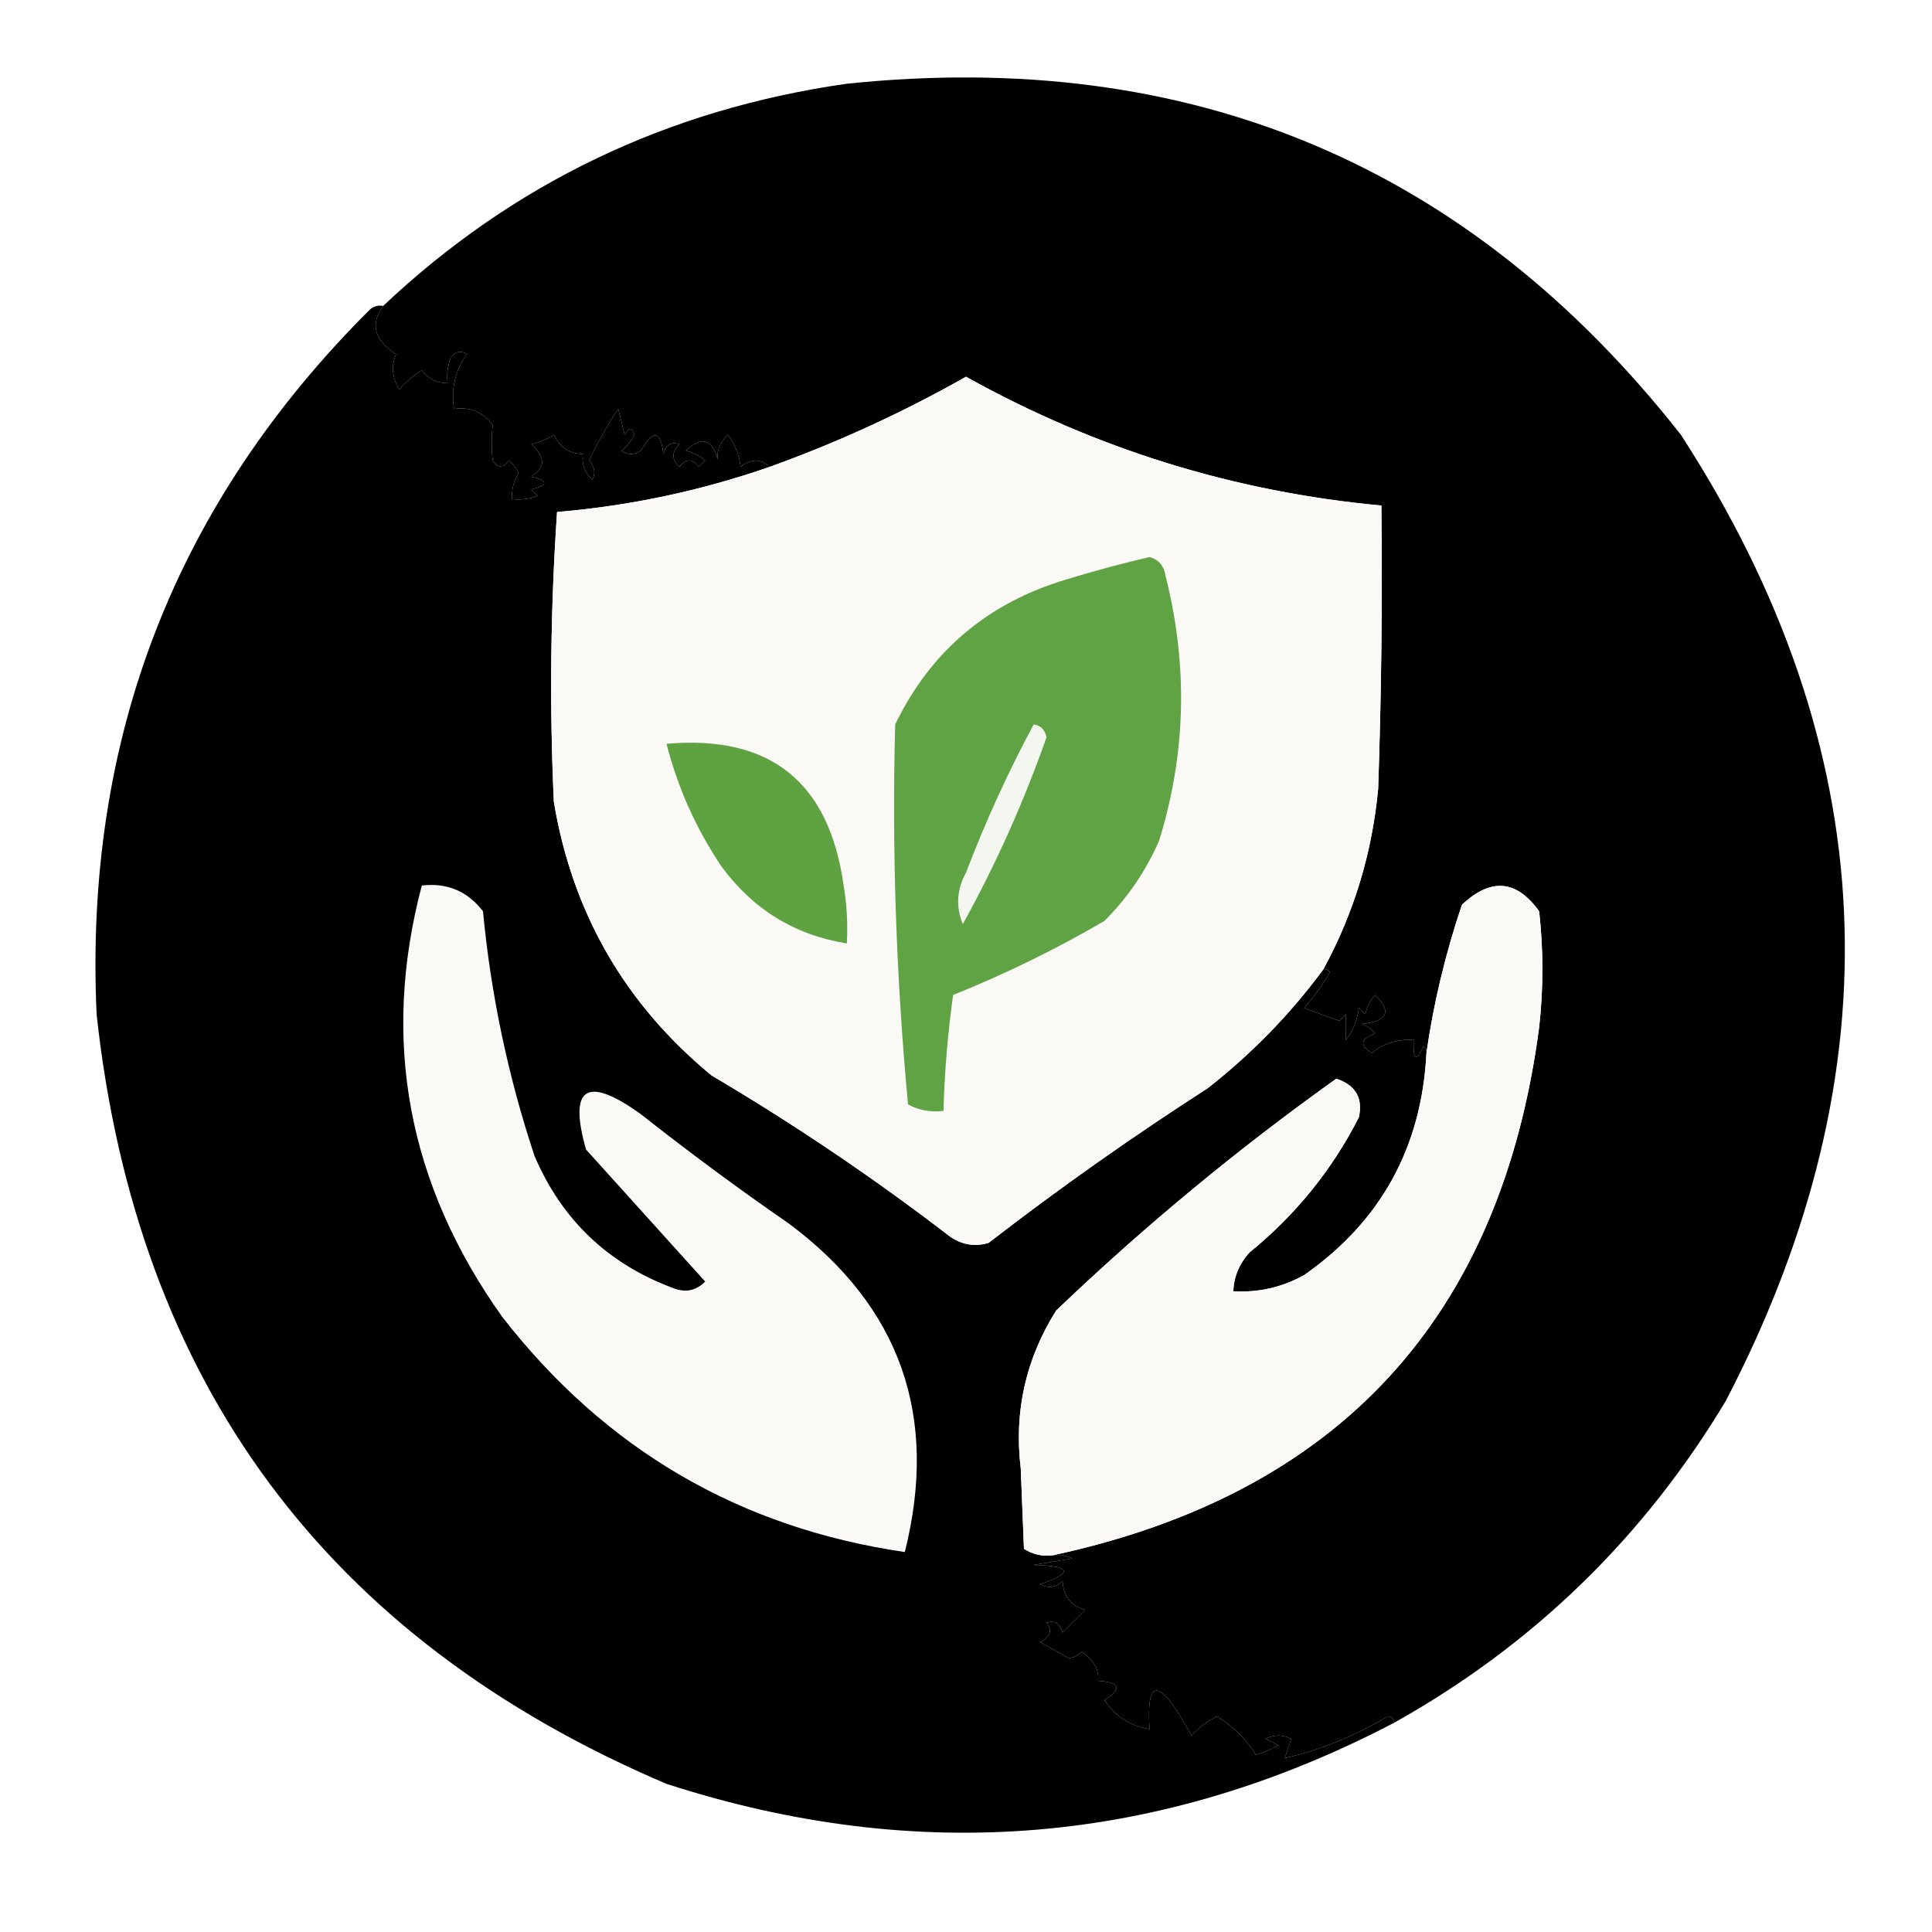
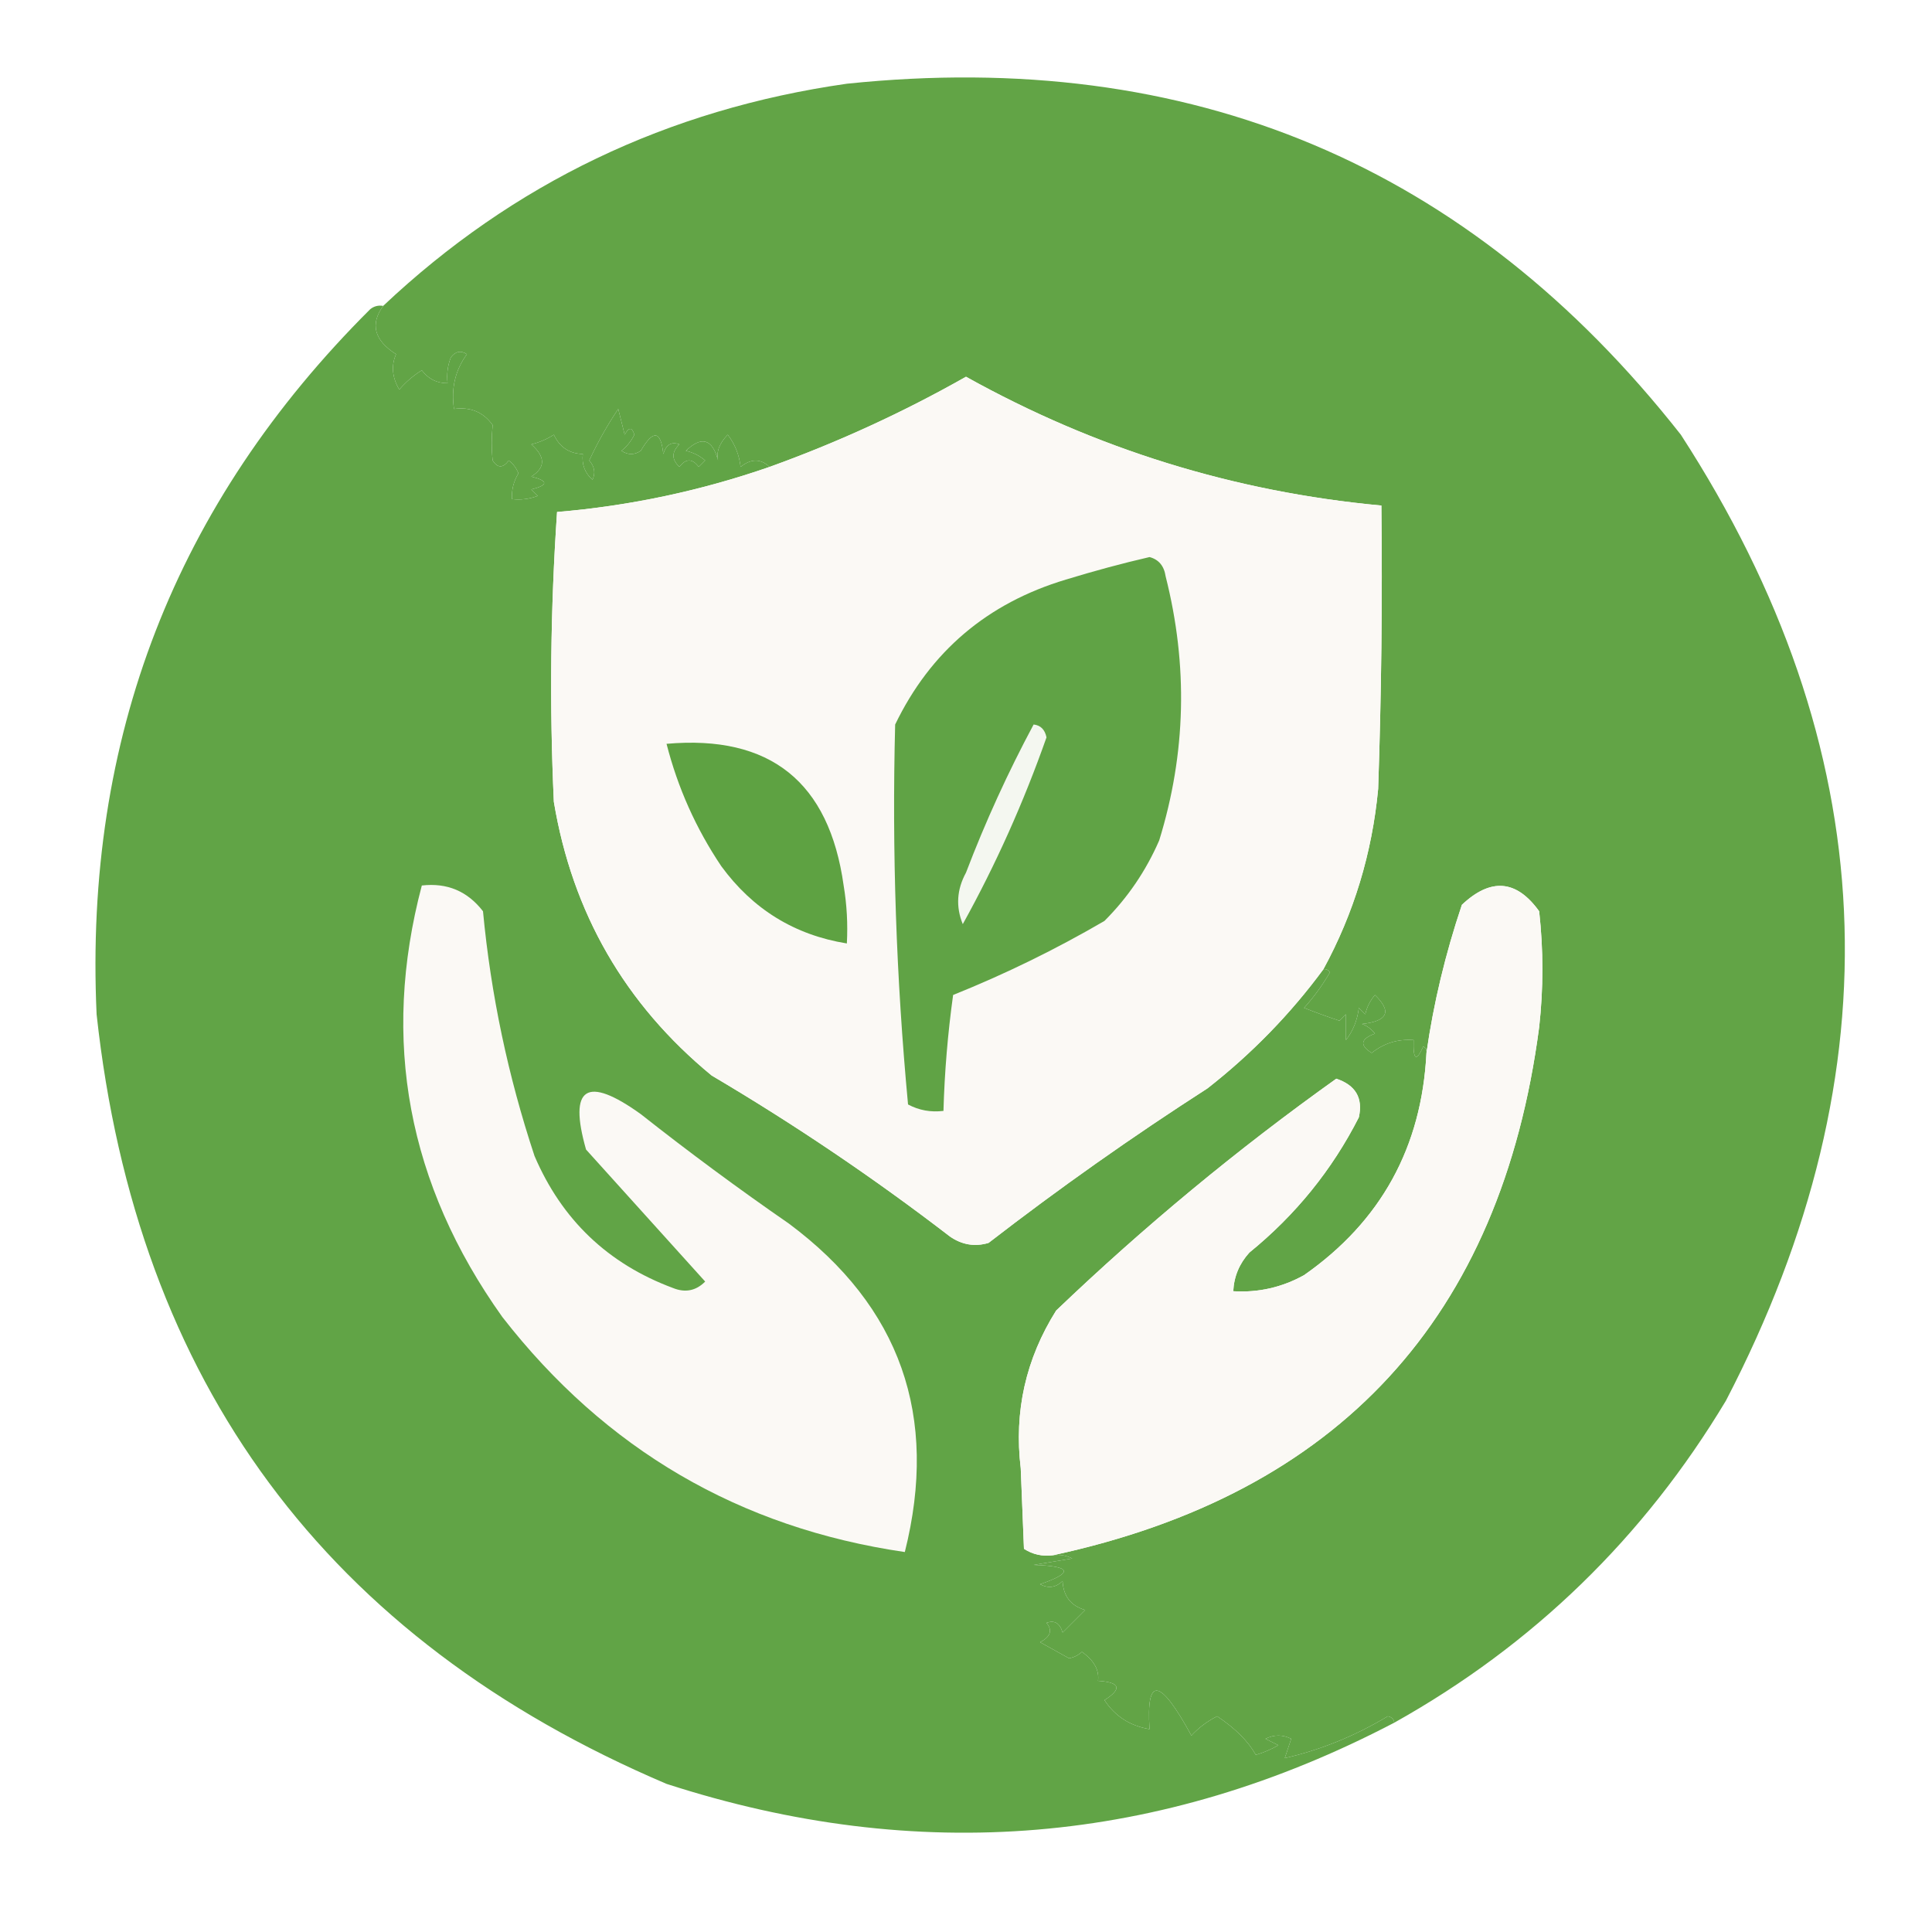
<svg xmlns="http://www.w3.org/2000/svg" width="300" height="300" viewBox="0 0 300 300" clip-rule="evenodd" fill-rule="evenodd" version="1.1">
  <g class="layer">
    <g>
-       <path d="m216.5,267.5c-0.06,-0.54 -0.39,-0.88 -1,-1c-5.1,3.06 -10.44,5.23 -16,6.5c0.33,-1 0.67,-2 1,-3c-1.33,-0.67 -2.67,-0.67 -4,0c0.67,0.33 1.33,0.67 2,1c-1.11,0.64 -2.28,1.14 -3.5,1.5c-1.16,-2.1 -3.16,-4.1 -6,-6c-1.51,0.76 -2.85,1.76 -4,3c-4.88,-8.96 -7.04,-9.3 -6.5,-1c-3.02,-0.5 -5.35,-2 -7,-4.5c2.78,-1.78 2.44,-2.78 -1,-3c0.21,-1.68 -0.63,-3.18 -2.5,-4.5c-0.56,0.52 -1.23,0.86 -2,1c-1.49,-0.82 -2.99,-1.65 -4.5,-2.5c1.63,-0.85 1.96,-1.85 1,-3c1.24,-0.46 2.08,0.04 2.5,1.5c1.17,-1.17 2.33,-2.33 3.5,-3.5c-2.22,-0.65 -3.39,-2.15 -3.5,-4.5c-1.05,1.02 -2.22,1.18 -3.5,0.5c5.24,-1.81 4.91,-2.81 -1,-3c2,-0.33 4,-0.67 6,-1c-0.95,-0.48 -1.95,-0.65 -3,-0.5c44.4,-9.57 69.57,-36.9 75.5,-82c0.67,-6 0.67,-12 0,-18c-3.52,-4.9 -7.52,-5.23 -12,-1c-2.56,7.61 -4.4,15.28 -5.5,23c0.06,-0.44 -0.1,-0.77 -0.5,-1c-1.09,2.43 -1.59,2.1 -1.5,-1c-2.44,-0.18 -4.6,0.48 -6.5,2c-1.91,-1.18 -1.75,-2.18 0.5,-3c-0.53,-0.69 -1.19,-1.19 -2,-1.5c3.99,-0.43 4.66,-1.93 2,-4.5c-0.75,0.88 -1.25,1.88 -1.5,3c-0.33,-0.33 -0.67,-0.67 -1,-1c-0.22,1.88 -0.88,3.55 -2,5c0,-1.33 0,-2.67 0,-4c-0.33,0.33 -0.67,0.67 -1,1c-1.82,-0.6 -3.66,-1.27 -5.5,-2c1.53,-1.69 2.86,-3.53 4,-5.5c-0.23,-0.4 -0.56,-0.56 -1,-0.5c4.73,-8.69 7.56,-18.03 8.5,-28c0.5,-14.66 0.67,-29.33 0.5,-44c-22.89,-2.13 -44.39,-8.8 -64.5,-20c-9.78,5.54 -19.94,10.2 -30.5,14c-1.38,-1.3 -2.88,-1.3 -4.5,0c-0.22,-1.88 -0.88,-3.55 -2,-5c-1.3,1.34 -1.8,2.67 -1.5,4c-0.88,-3.35 -2.55,-3.85 -5,-1.5c1.12,0.25 2.12,0.75 3,1.5c-0.33,0.33 -0.67,0.67 -1,1c-1,-1.33 -2,-1.33 -3,0c-1.23,-1.15 -1.23,-2.32 0,-3.5c-1.24,-0.46 -2.08,0.04 -2.5,1.5c-0.39,-3.67 -1.56,-3.83 -3.5,-0.5c-1,0.67 -2,0.67 -3,0c0.86,-0.69 1.52,-1.52 2,-2.5c-0.35,-1.2 -0.85,-1.2 -1.5,0c-0.33,-1.33 -0.67,-2.67 -1,-4c-1.71,2.54 -3.21,5.21 -4.5,8c0.83,0.95 0.99,1.95 0.5,3c-1.19,-1.06 -1.69,-2.4 -1.5,-4c-2.09,-0.06 -3.59,-1.06 -4.5,-3c-1.07,0.69 -2.23,1.19 -3.5,1.5c2.22,1.94 2.22,3.61 0,5c2.67,0.67 2.67,1.33 0,2c0.33,0.33 0.67,0.67 1,1c-1.29,0.49 -2.63,0.66 -4,0.5c-0.08,-1.43 0.25,-2.76 1,-4c-0.31,-0.81 -0.81,-1.47 -1.5,-2c-0.89,1.21 -1.73,1.21 -2.5,0c-0.19,-1.76 -0.19,-3.6 0,-5.5c-1.46,-2.02 -3.46,-2.85 -6,-2.5c-0.48,-3.19 0.19,-6.02 2,-8.5c-0.95,-0.62 -1.78,-0.45 -2.5,0.5c-0.49,1.29 -0.66,2.63 -0.5,4c-1.64,0.02 -2.98,-0.65 -4,-2c-1.31,0.81 -2.48,1.81 -3.5,3c-1.11,-1.9 -1.28,-3.73 -0.5,-5.5c-3.39,-2.16 -4.06,-4.66 -2,-7.5c20.17,-19.03 44.17,-30.53 72,-34.5c53.4,-5.55 96.57,12.62 129.5,54.5c31.44,48.52 33.77,98.52 7,150c-12.76,21.26 -29.93,37.93 -51.5,50z" fill="#000000" />
+       <path d="m216.5,267.5c-0.06,-0.54 -0.39,-0.88 -1,-1c-5.1,3.06 -10.44,5.23 -16,6.5c0.33,-1 0.67,-2 1,-3c-1.33,-0.67 -2.67,-0.67 -4,0c0.67,0.33 1.33,0.67 2,1c-1.11,0.64 -2.28,1.14 -3.5,1.5c-1.16,-2.1 -3.16,-4.1 -6,-6c-1.51,0.76 -2.85,1.76 -4,3c-4.88,-8.96 -7.04,-9.3 -6.5,-1c-3.02,-0.5 -5.35,-2 -7,-4.5c2.78,-1.78 2.44,-2.78 -1,-3c0.21,-1.68 -0.63,-3.18 -2.5,-4.5c-0.56,0.52 -1.23,0.86 -2,1c-1.49,-0.82 -2.99,-1.65 -4.5,-2.5c1.63,-0.85 1.96,-1.85 1,-3c1.24,-0.46 2.08,0.04 2.5,1.5c1.17,-1.17 2.33,-2.33 3.5,-3.5c-2.22,-0.65 -3.39,-2.15 -3.5,-4.5c-1.05,1.02 -2.22,1.18 -3.5,0.5c5.24,-1.81 4.91,-2.81 -1,-3c2,-0.33 4,-0.67 6,-1c-0.95,-0.48 -1.95,-0.65 -3,-0.5c44.4,-9.57 69.57,-36.9 75.5,-82c0.67,-6 0.67,-12 0,-18c-3.52,-4.9 -7.52,-5.23 -12,-1c-2.56,7.61 -4.4,15.28 -5.5,23c0.06,-0.44 -0.1,-0.77 -0.5,-1c-1.09,2.43 -1.59,2.1 -1.5,-1c-2.44,-0.18 -4.6,0.48 -6.5,2c-1.91,-1.18 -1.75,-2.18 0.5,-3c-0.53,-0.69 -1.19,-1.19 -2,-1.5c3.99,-0.43 4.66,-1.93 2,-4.5c-0.75,0.88 -1.25,1.88 -1.5,3c-0.33,-0.33 -0.67,-0.67 -1,-1c-0.22,1.88 -0.88,3.55 -2,5c0,-1.33 0,-2.67 0,-4c-0.33,0.33 -0.67,0.67 -1,1c-1.82,-0.6 -3.66,-1.27 -5.5,-2c1.53,-1.69 2.86,-3.53 4,-5.5c-0.23,-0.4 -0.56,-0.56 -1,-0.5c4.73,-8.69 7.56,-18.03 8.5,-28c0.5,-14.66 0.67,-29.33 0.5,-44c-22.89,-2.13 -44.39,-8.8 -64.5,-20c-9.78,5.54 -19.94,10.2 -30.5,14c-1.38,-1.3 -2.88,-1.3 -4.5,0c-0.22,-1.88 -0.88,-3.55 -2,-5c-1.3,1.34 -1.8,2.67 -1.5,4c-0.88,-3.35 -2.55,-3.85 -5,-1.5c1.12,0.25 2.12,0.75 3,1.5c-0.33,0.33 -0.67,0.67 -1,1c-1,-1.33 -2,-1.33 -3,0c-1.23,-1.15 -1.23,-2.32 0,-3.5c-1.24,-0.46 -2.08,0.04 -2.5,1.5c-0.39,-3.67 -1.56,-3.83 -3.5,-0.5c-1,0.67 -2,0.67 -3,0c0.86,-0.69 1.52,-1.52 2,-2.5c-0.35,-1.2 -0.85,-1.2 -1.5,0c-0.33,-1.33 -0.67,-2.67 -1,-4c-1.71,2.54 -3.21,5.21 -4.5,8c0.83,0.95 0.99,1.95 0.5,3c-1.19,-1.06 -1.69,-2.4 -1.5,-4c-2.09,-0.06 -3.59,-1.06 -4.5,-3c-1.07,0.69 -2.23,1.19 -3.5,1.5c2.22,1.94 2.22,3.61 0,5c2.67,0.67 2.67,1.33 0,2c0.33,0.33 0.67,0.67 1,1c-1.29,0.49 -2.63,0.66 -4,0.5c-0.08,-1.43 0.25,-2.76 1,-4c-0.31,-0.81 -0.81,-1.47 -1.5,-2c-0.89,1.21 -1.73,1.21 -2.5,0c-0.19,-1.76 -0.19,-3.6 0,-5.5c-1.46,-2.02 -3.46,-2.85 -6,-2.5c-0.48,-3.19 0.19,-6.02 2,-8.5c-0.95,-0.62 -1.78,-0.45 -2.5,0.5c-0.49,1.29 -0.66,2.63 -0.5,4c-1.64,0.02 -2.98,-0.65 -4,-2c-1.31,0.81 -2.48,1.81 -3.5,3c-1.11,-1.9 -1.28,-3.73 -0.5,-5.5c-3.39,-2.16 -4.06,-4.66 -2,-7.5c20.17,-19.03 44.17,-30.53 72,-34.5c53.4,-5.55 96.57,12.62 129.5,54.5c31.44,48.52 33.77,98.52 7,150c-12.76,21.26 -29.93,37.93 -51.5,50z" fill="#62a446" />
    </g>
    <g>
-       <path d="m59.5,47.5c-2.06,2.84 -1.39,5.34 2,7.5c-0.78,1.77 -0.61,3.6 0.5,5.5c1.02,-1.19 2.19,-2.19 3.5,-3c1.02,1.35 2.36,2.02 4,2c-0.16,-1.37 0.01,-2.71 0.5,-4c0.72,-0.95 1.55,-1.12 2.5,-0.5c-1.81,2.48 -2.48,5.31 -2,8.5c2.54,-0.35 4.54,0.48 6,2.5c-0.19,1.9 -0.19,3.74 0,5.5c0.77,1.21 1.61,1.21 2.5,0c0.69,0.53 1.19,1.19 1.5,2c-0.75,1.24 -1.08,2.57 -1,4c1.37,0.16 2.71,-0.01 4,-0.5c-0.33,-0.33 -0.67,-0.67 -1,-1c2.67,-0.67 2.67,-1.33 0,-2c2.22,-1.39 2.22,-3.06 0,-5c1.27,-0.31 2.43,-0.81 3.5,-1.5c0.91,1.94 2.41,2.94 4.5,3c-0.19,1.6 0.31,2.94 1.5,4c0.49,-1.05 0.33,-2.05 -0.5,-3c1.29,-2.79 2.79,-5.46 4.5,-8c0.33,1.33 0.67,2.67 1,4c0.65,-1.2 1.15,-1.2 1.5,0c-0.48,0.98 -1.14,1.81 -2,2.5c1,0.67 2,0.67 3,0c1.94,-3.33 3.11,-3.17 3.5,0.5c0.42,-1.46 1.26,-1.96 2.5,-1.5c-1.23,1.18 -1.23,2.35 0,3.5c1,-1.33 2,-1.33 3,0c0.33,-0.33 0.67,-0.67 1,-1c-0.88,-0.75 -1.88,-1.25 -3,-1.5c2.45,-2.35 4.12,-1.85 5,1.5c-0.3,-1.33 0.2,-2.66 1.5,-4c1.12,1.45 1.78,3.12 2,5c1.62,-1.3 3.12,-1.3 4.5,0c-10.68,3.71 -21.68,6.05 -33,7c-1.02,14.99 -1.19,29.99 -0.5,45c2.88,17.25 11.04,31.42 24.5,42.5c12.85,7.59 25.19,15.92 37,25c1.87,1.3 3.87,1.63 6,1c10.98,-8.49 22.32,-16.49 34,-24c6.9,-5.4 12.9,-11.57 18,-18.5c0.44,-0.06 0.77,0.1 1,0.5c-1.14,1.97 -2.47,3.81 -4,5.5c1.84,0.73 3.68,1.4 5.5,2c0.33,-0.33 0.67,-0.67 1,-1c0,1.33 0,2.67 0,4c1.12,-1.45 1.78,-3.12 2,-5c0.33,0.33 0.67,0.67 1,1c0.25,-1.12 0.75,-2.12 1.5,-3c2.66,2.57 1.99,4.07 -2,4.5c0.81,0.31 1.47,0.81 2,1.5c-2.25,0.82 -2.41,1.82 -0.5,3c1.9,-1.52 4.06,-2.18 6.5,-2c-0.09,3.1 0.41,3.43 1.5,1c0.4,0.23 0.56,0.56 0.5,1c-0.74,14.65 -7.07,26.15 -19,34.5c-3.42,1.9 -7.09,2.74 -11,2.5c0.11,-2.28 0.94,-4.28 2.5,-6c7.18,-5.84 12.85,-12.84 17,-21c0.67,-3 -0.5,-5 -3.5,-6c-15.33,10.93 -29.83,22.93 -43.5,36c-4.72,7.51 -6.56,15.68 -5.5,24.5c0.17,4.17 0.33,8.33 0.5,12.5c1.36,0.88 2.86,1.21 4.5,1c1.05,-0.15 2.05,0.02 3,0.5c-2,0.33 -4,0.67 -6,1c5.91,0.19 6.24,1.19 1,3c1.28,0.68 2.45,0.52 3.5,-0.5c0.11,2.35 1.28,3.85 3.5,4.5c-1.17,1.17 -2.33,2.33 -3.5,3.5c-0.42,-1.46 -1.26,-1.96 -2.5,-1.5c0.96,1.15 0.63,2.15 -1,3c1.51,0.85 3.01,1.68 4.5,2.5c0.77,-0.14 1.44,-0.48 2,-1c1.87,1.32 2.71,2.82 2.5,4.5c3.44,0.22 3.78,1.22 1,3c1.65,2.5 3.98,4 7,4.5c-0.54,-8.3 1.62,-7.96 6.5,1c1.15,-1.24 2.49,-2.24 4,-3c2.84,1.9 4.84,3.9 6,6c1.22,-0.36 2.39,-0.86 3.5,-1.5c-0.67,-0.33 -1.33,-0.67 -2,-1c1.33,-0.67 2.67,-0.67 4,0c-0.33,1 -0.67,2 -1,3c5.56,-1.27 10.9,-3.44 16,-6.5c0.61,0.12 0.94,0.46 1,1c-36.29,18.98 -73.96,22.14 -113,9.5c-52.77,-22.46 -82.27,-62.29 -88.5,-119.5c-1.95,-42.84 12.22,-79.34 42.5,-109.5c0.59,-0.46 1.26,-0.63 2,-0.5z" fill="#000000" />
+       <path d="m59.5,47.5c-2.06,2.84 -1.39,5.34 2,7.5c-0.78,1.77 -0.61,3.6 0.5,5.5c1.02,-1.19 2.19,-2.19 3.5,-3c1.02,1.35 2.36,2.02 4,2c-0.16,-1.37 0.01,-2.71 0.5,-4c0.72,-0.95 1.55,-1.12 2.5,-0.5c-1.81,2.48 -2.48,5.31 -2,8.5c2.54,-0.35 4.54,0.48 6,2.5c-0.19,1.9 -0.19,3.74 0,5.5c0.77,1.21 1.61,1.21 2.5,0c0.69,0.53 1.19,1.19 1.5,2c-0.75,1.24 -1.08,2.57 -1,4c1.37,0.16 2.71,-0.01 4,-0.5c-0.33,-0.33 -0.67,-0.67 -1,-1c2.67,-0.67 2.67,-1.33 0,-2c2.22,-1.39 2.22,-3.06 0,-5c1.27,-0.31 2.43,-0.81 3.5,-1.5c0.91,1.94 2.41,2.94 4.5,3c-0.19,1.6 0.31,2.94 1.5,4c0.49,-1.05 0.33,-2.05 -0.5,-3c1.29,-2.79 2.79,-5.46 4.5,-8c0.33,1.33 0.67,2.67 1,4c0.65,-1.2 1.15,-1.2 1.5,0c-0.48,0.98 -1.14,1.81 -2,2.5c1,0.67 2,0.67 3,0c1.94,-3.33 3.11,-3.17 3.5,0.5c0.42,-1.46 1.26,-1.96 2.5,-1.5c-1.23,1.18 -1.23,2.35 0,3.5c1,-1.33 2,-1.33 3,0c0.33,-0.33 0.67,-0.67 1,-1c-0.88,-0.75 -1.88,-1.25 -3,-1.5c2.45,-2.35 4.12,-1.85 5,1.5c-0.3,-1.33 0.2,-2.66 1.5,-4c1.12,1.45 1.78,3.12 2,5c1.62,-1.3 3.12,-1.3 4.5,0c-10.68,3.71 -21.68,6.05 -33,7c-1.02,14.99 -1.19,29.99 -0.5,45c2.88,17.25 11.04,31.42 24.5,42.5c12.85,7.59 25.19,15.92 37,25c1.87,1.3 3.87,1.63 6,1c10.98,-8.49 22.32,-16.49 34,-24c6.9,-5.4 12.9,-11.57 18,-18.5c0.44,-0.06 0.77,0.1 1,0.5c-1.14,1.97 -2.47,3.81 -4,5.5c1.84,0.73 3.68,1.4 5.5,2c0.33,-0.33 0.67,-0.67 1,-1c0,1.33 0,2.67 0,4c1.12,-1.45 1.78,-3.12 2,-5c0.33,0.33 0.67,0.67 1,1c0.25,-1.12 0.75,-2.12 1.5,-3c2.66,2.57 1.99,4.07 -2,4.5c0.81,0.31 1.47,0.81 2,1.5c-2.25,0.82 -2.41,1.82 -0.5,3c1.9,-1.52 4.06,-2.18 6.5,-2c-0.09,3.1 0.41,3.43 1.5,1c0.4,0.23 0.56,0.56 0.5,1c-0.74,14.65 -7.07,26.15 -19,34.5c-3.42,1.9 -7.09,2.74 -11,2.5c0.11,-2.28 0.94,-4.28 2.5,-6c7.18,-5.84 12.85,-12.84 17,-21c0.67,-3 -0.5,-5 -3.5,-6c-15.33,10.93 -29.83,22.93 -43.5,36c-4.72,7.51 -6.56,15.68 -5.5,24.5c0.17,4.17 0.33,8.33 0.5,12.5c1.36,0.88 2.86,1.21 4.5,1c1.05,-0.15 2.05,0.02 3,0.5c-2,0.33 -4,0.67 -6,1c5.91,0.19 6.24,1.19 1,3c1.28,0.68 2.45,0.52 3.5,-0.5c0.11,2.35 1.28,3.85 3.5,4.5c-1.17,1.17 -2.33,2.33 -3.5,3.5c-0.42,-1.46 -1.26,-1.96 -2.5,-1.5c0.96,1.15 0.63,2.15 -1,3c1.51,0.85 3.01,1.68 4.5,2.5c0.77,-0.14 1.44,-0.48 2,-1c1.87,1.32 2.71,2.82 2.5,4.5c3.44,0.22 3.78,1.22 1,3c1.65,2.5 3.98,4 7,4.5c-0.54,-8.3 1.62,-7.96 6.5,1c1.15,-1.24 2.49,-2.24 4,-3c2.84,1.9 4.84,3.9 6,6c1.22,-0.36 2.39,-0.86 3.5,-1.5c-0.67,-0.33 -1.33,-0.67 -2,-1c1.33,-0.67 2.67,-0.67 4,0c-0.33,1 -0.67,2 -1,3c5.56,-1.27 10.9,-3.44 16,-6.5c0.61,0.12 0.94,0.46 1,1c-36.29,18.98 -73.96,22.14 -113,9.5c-52.77,-22.46 -82.27,-62.29 -88.5,-119.5c-1.95,-42.84 12.22,-79.34 42.5,-109.5c0.59,-0.46 1.26,-0.63 2,-0.5z" fill="#61a446" />
    </g>
    <g>
      <path d="m205.5,150.5c-5.1,6.93 -11.1,13.1 -18,18.5c-11.68,7.51 -23.02,15.51 -34,24c-2.13,0.63 -4.13,0.3 -6,-1c-11.81,-9.08 -24.15,-17.41 -37,-25c-13.46,-11.08 -21.62,-25.25 -24.5,-42.5c-0.69,-15.01 -0.52,-30.01 0.5,-45c11.32,-0.95 22.32,-3.29 33,-7c10.56,-3.8 20.72,-8.46 30.5,-14c20.11,11.2 41.61,17.87 64.5,20c0.17,14.67 0,29.34 -0.5,44c-0.94,9.97 -3.77,19.31 -8.5,28z" fill="#fbf9f5" />
    </g>
    <g>
      <path d="m178.5,86.5c1.43,0.38 2.26,1.38 2.5,3c3.5,13.82 3.17,27.49 -1,41c-2.05,4.71 -4.88,8.88 -8.5,12.5c-7.56,4.41 -15.39,8.24 -23.5,11.5c-0.83,5.98 -1.33,11.98 -1.5,18c-1.97,0.24 -3.8,-0.09 -5.5,-1c-1.84,-19.63 -2.51,-39.3 -2,-59c5.48,-11.34 14.31,-18.84 26.5,-22.5c4.42,-1.35 8.75,-2.52 13,-3.5z" fill="#60a345" />
    </g>
    <g>
      <path d="m160.5,112.5c1.09,0.12 1.75,0.79 2,2c-3.56,10.11 -7.89,19.78 -13,29c-1.1,-2.69 -0.94,-5.36 0.5,-8c3.02,-7.91 6.52,-15.57 10.5,-23z" fill="#f4f7f0" />
    </g>
    <g>
      <path d="m103.5,115.5c16.09,-1.42 25.25,5.91 27.5,22c0.5,2.98 0.66,5.98 0.5,9c-8.11,-1.31 -14.61,-5.31 -19.5,-12c-3.93,-5.85 -6.76,-12.19 -8.5,-19z" fill="#5ea242" />
    </g>
    <g>
      <path d="m163.5,241.5c-1.64,0.21 -3.14,-0.12 -4.5,-1c-0.17,-4.17 -0.33,-8.33 -0.5,-12.5c-1.06,-8.82 0.78,-16.99 5.5,-24.5c13.67,-13.07 28.17,-25.07 43.5,-36c3,1 4.17,3 3.5,6c-4.15,8.16 -9.82,15.16 -17,21c-1.56,1.72 -2.39,3.72 -2.5,6c3.91,0.24 7.58,-0.6 11,-2.5c11.93,-8.35 18.26,-19.85 19,-34.5c1.1,-7.72 2.94,-15.39 5.5,-23c4.48,-4.23 8.48,-3.9 12,1c0.67,6 0.67,12 0,18c-5.93,45.1 -31.1,72.43 -75.5,82z" fill="#fbf9f5" />
    </g>
    <g>
      <path d="m65.5,137.5c3.93,-0.45 7.09,0.88 9.5,4c1.22,12.94 3.89,25.61 8,38c4.25,9.92 11.42,16.75 21.5,20.5c1.9,0.77 3.57,0.44 5,-1c-6.17,-6.83 -12.33,-13.67 -18.5,-20.5c-2.76,-9.71 0.07,-11.55 8.5,-5.5c7.49,5.91 15.16,11.58 23,17c17.3,12.88 23.3,29.88 18,51c-25.66,-3.75 -46.49,-15.92 -62.5,-36.5c-14.69,-20.62 -18.86,-42.96 -12.5,-67z" fill="#fbf9f5" />
    </g>
  </g>
</svg>
